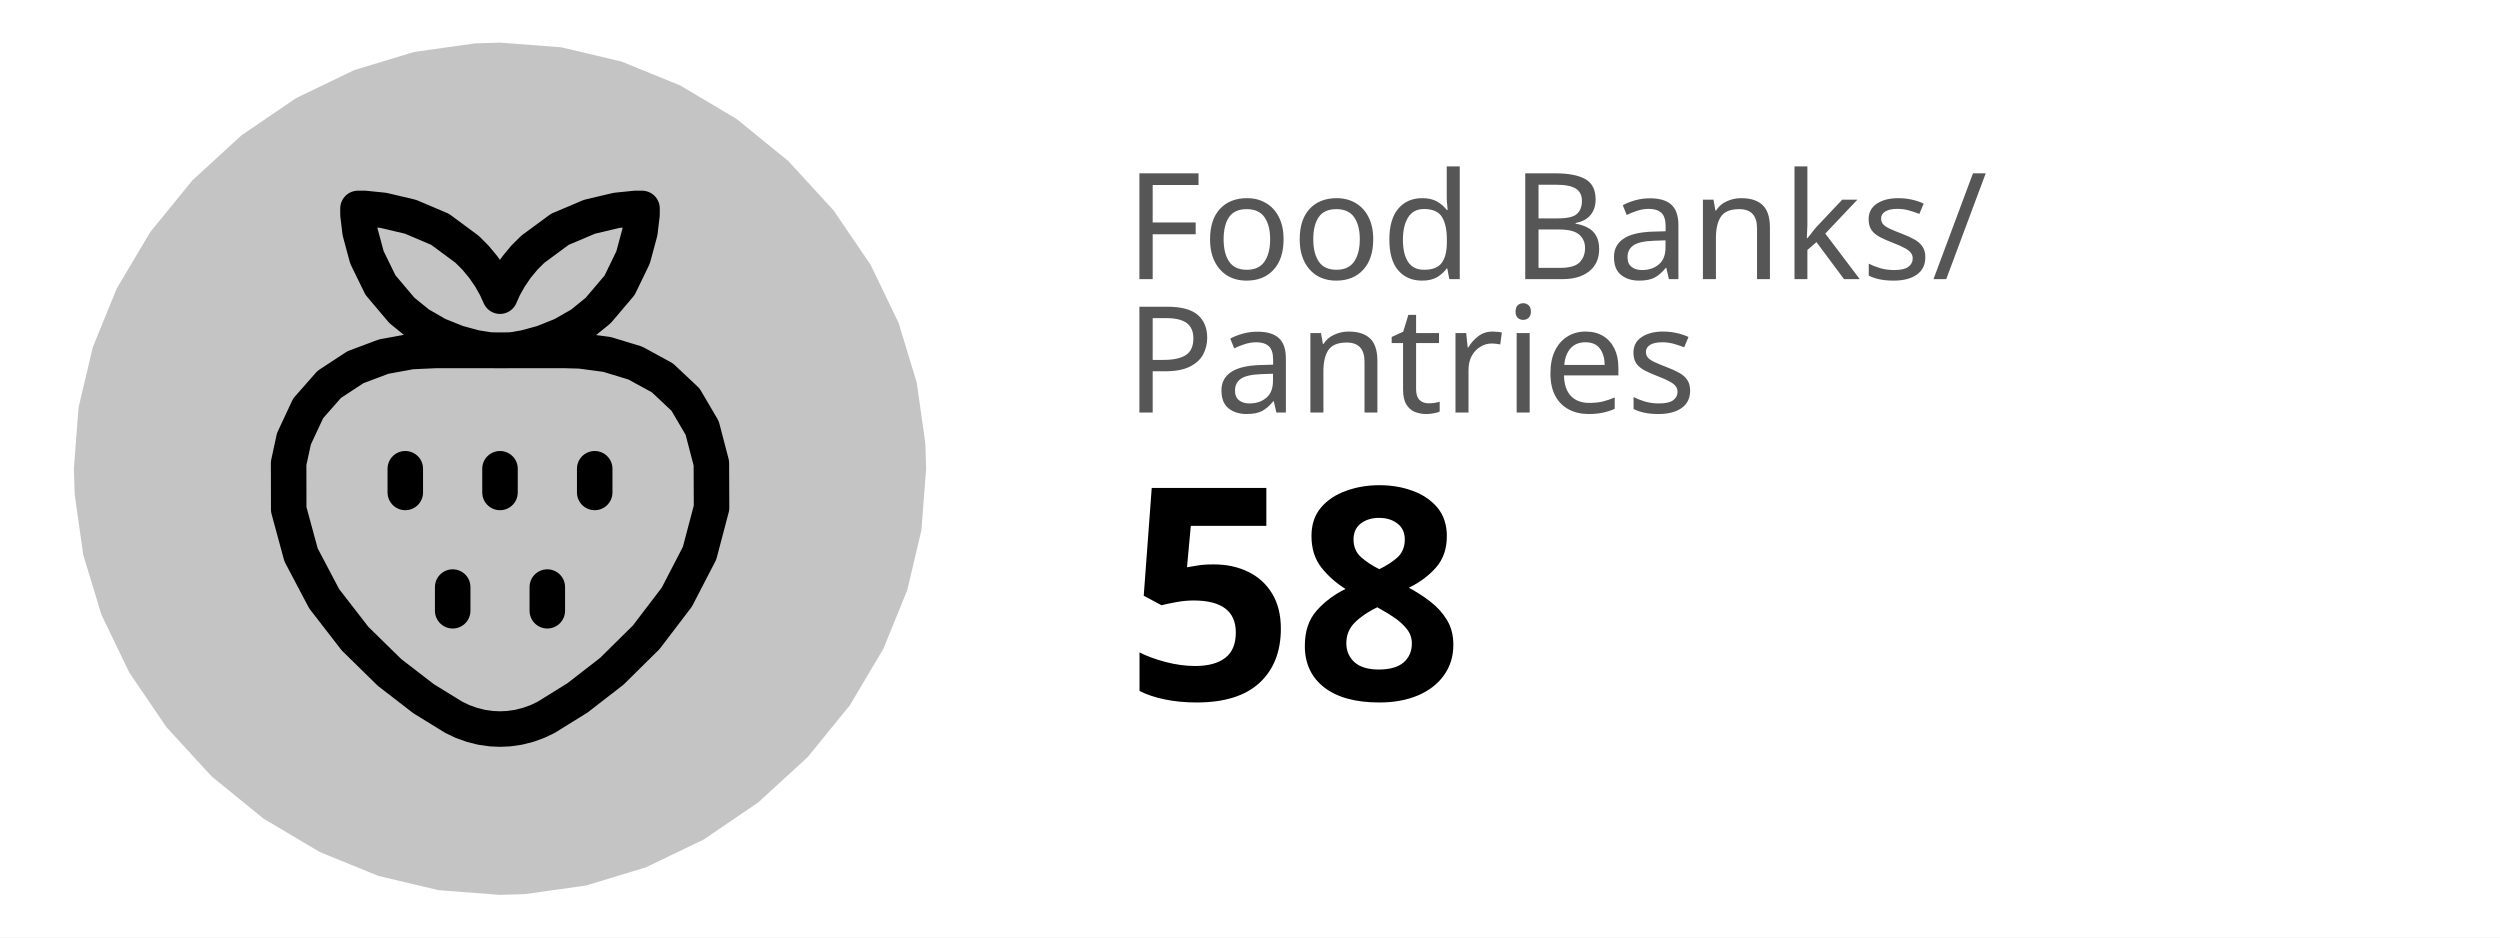
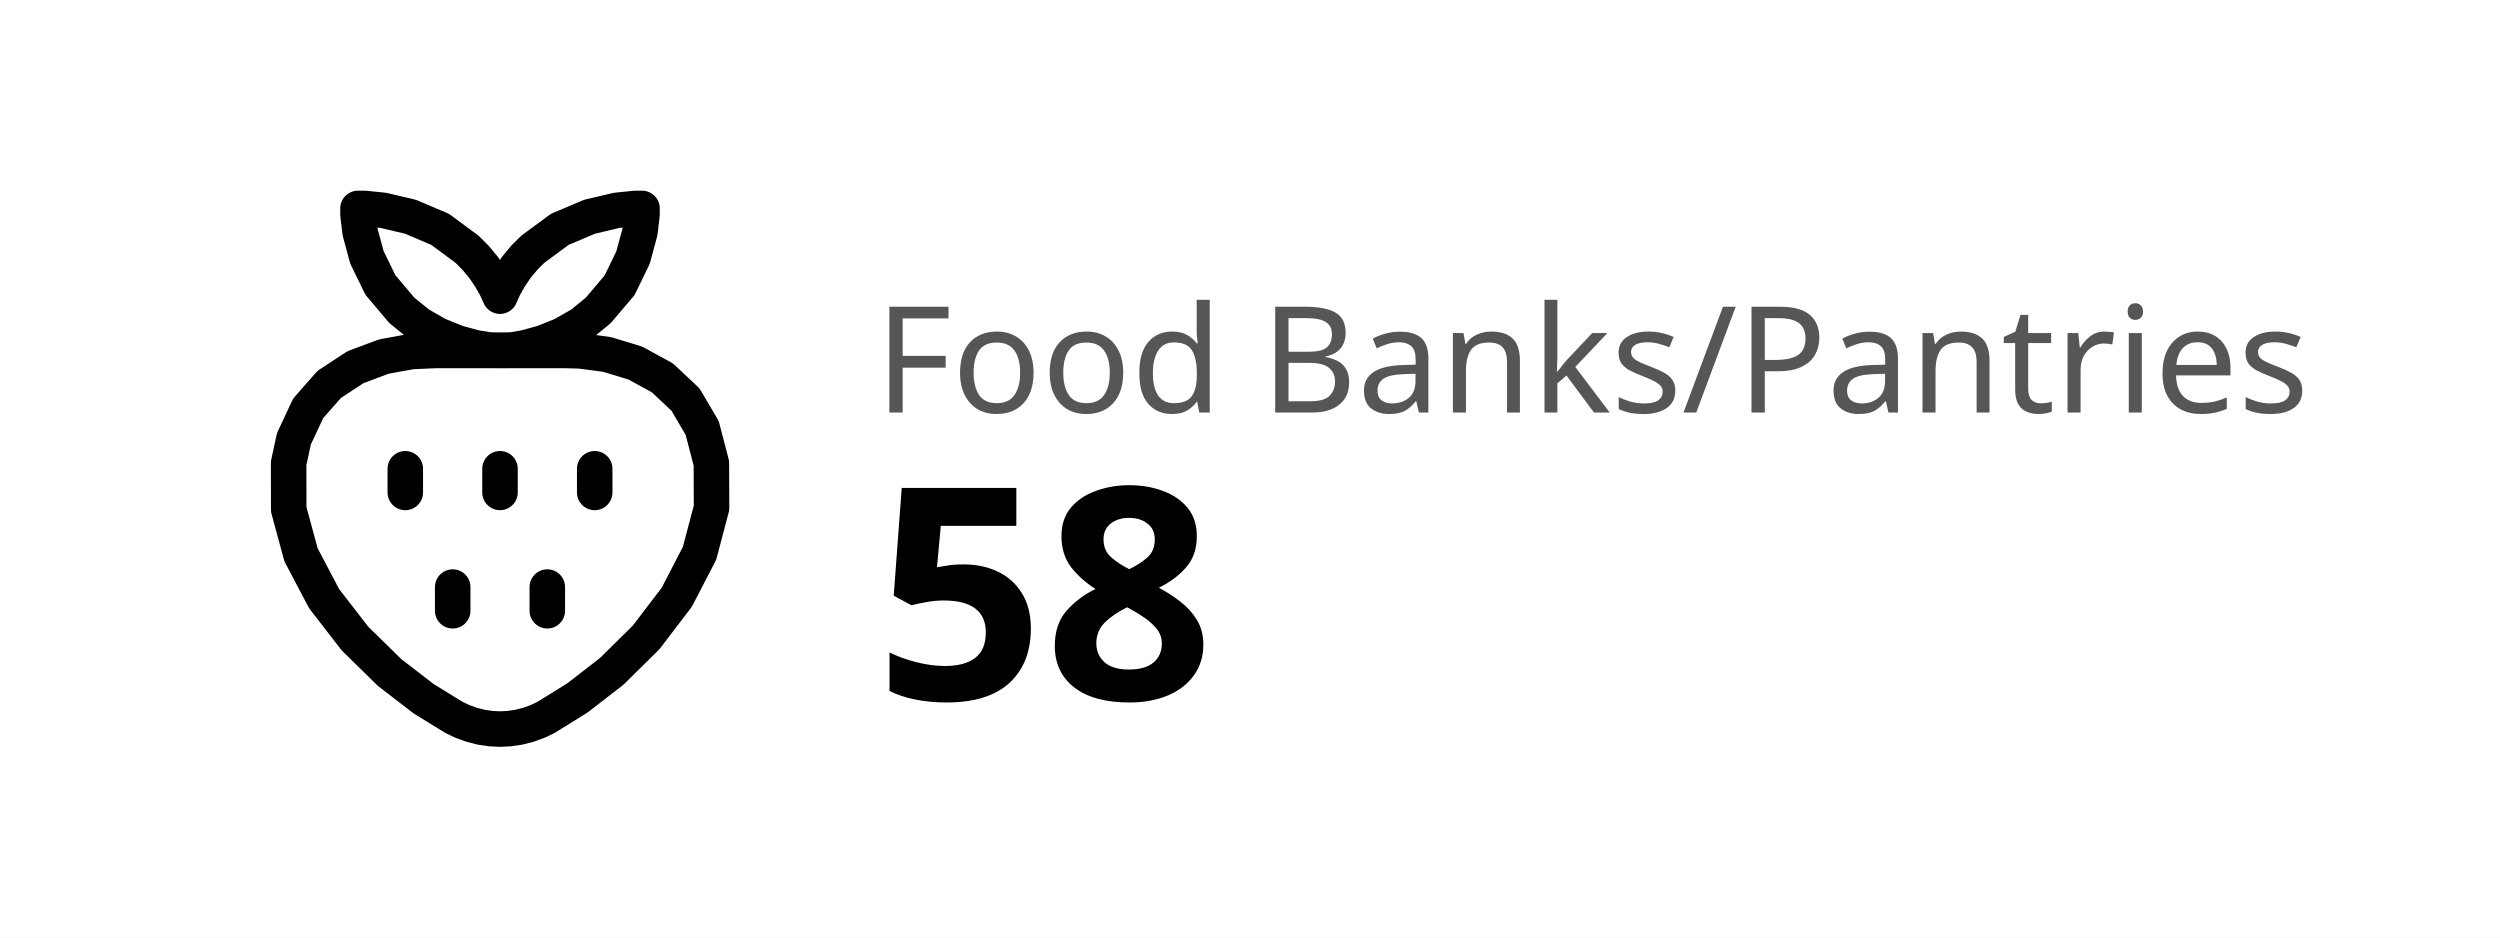
<svg xmlns="http://www.w3.org/2000/svg" class="svglite" width="288.00pt" height="108.00pt" viewBox="0 0 288.00 108.00">
  <defs>
    <style type="text/css">
    .svglite line, .svglite polyline, .svglite polygon, .svglite path, .svglite rect, .svglite circle {
      fill: none;
      stroke: #000000;
      stroke-linecap: round;
      stroke-linejoin: round;
      stroke-miterlimit: 10.00;
    }
  </style>
  </defs>
  <rect width="100%" height="100%" style="stroke: none; fill: #FFFFFF;" />
  <defs>
    <clipPath id="cpMC4wMHwyODguMDB8MC4wMHwxMDguMDA=">
      <rect x="0.00" y="0.00" width="288.00" height="108.00" />
    </clipPath>
  </defs>
  <g clip-path="url(#cpMC4wMHwyODguMDB8MC4wMHwxMDguMDA=)">
-     <text x="129.60" y="32.16" style="font-size: 17.07px; fill: #565656; font-family: Oswald;" textLength="76.33px" lengthAdjust="spacingAndGlyphs">Food Banks/</text>
-     <text x="129.60" y="47.52" style="font-size: 17.07px; fill: #565656; font-family: Oswald;" textLength="51.16px" lengthAdjust="spacingAndGlyphs">Pantries</text>
-     <text x="129.60" y="80.58" style="font-size: 34.14px; font-weight: bold; font-family: Oswald;" textLength="35.17px" lengthAdjust="spacingAndGlyphs">58</text>
+     <text x="100.80" y="47.52" style="font-size: 17.07px; fill: #565656; font-family: Oswald;" textLength="127.50px" lengthAdjust="spacingAndGlyphs">Food Banks/Pantries</text>
+     <text x="100.80" y="80.58" style="font-size: 34.14px; font-weight: bold; font-family: Oswald;" textLength="35.17px" lengthAdjust="spacingAndGlyphs">58</text>
  </g>
  <defs>
    <clipPath id="cpMy42MHwxMTEuNjB8MC4wMHwxMDguMDA=">
      <rect x="3.60" y="0.00" width="108.00" height="108.00" />
    </clipPath>
  </defs>
  <g clip-path="url(#cpMy42MHwxMTEuNjB8MC4wMHwxMDguMDA=)">
-     <polygon points="106.69,54.00 106.69,54.00 106.15,61.07 104.51,68.00 101.75,74.77 97.90,81.25 93.05,87.21 87.36,92.43 81.07,96.71 74.40,99.92 67.52,102.01 60.51,103.00 57.60,103.09 57.60,103.09 50.53,102.55 43.60,100.91 36.83,98.15 30.35,94.30 24.39,89.45 19.17,83.76 14.89,77.47 11.68,70.80 9.59,63.92 8.60,56.91 8.51,54.00 8.51,54.00 9.05,46.93 10.69,40.00 13.45,33.23 17.30,26.75 22.15,20.79 27.84,15.57 34.13,11.29 40.80,8.08 47.68,5.99 54.69,5.00 57.60,4.91 57.60,4.91 64.67,5.45 71.60,7.09 78.37,9.85 84.85,13.70 90.81,18.55 96.03,24.24 100.31,30.53 103.52,37.20 105.61,44.08 106.60,51.09 106.69,54.00 " style="stroke-width: 0.75; stroke: none; fill: #C4C4C4;" />
-     <polyline points="106.69,54.00 106.69,54.00 106.15,61.07 104.51,68.00 101.75,74.77 97.90,81.25 93.05,87.21 87.36,92.43 81.07,96.71 74.40,99.92 67.52,102.01 60.51,103.00 57.60,103.09 57.60,103.09 50.53,102.55 43.60,100.91 36.83,98.15 30.35,94.30 24.39,89.45 19.17,83.76 14.89,77.47 11.68,70.80 9.59,63.92 8.60,56.91 8.51,54.00 8.51,54.00 9.05,46.93 10.69,40.00 13.45,33.23 17.30,26.75 22.15,20.79 27.84,15.57 34.13,11.29 40.80,8.08 47.68,5.99 54.69,5.00 57.60,4.91 57.60,4.91 64.67,5.45 71.60,7.09 78.37,9.85 84.85,13.70 90.81,18.55 96.03,24.24 100.31,30.53 103.52,37.20 105.61,44.08 106.60,51.09 106.69,54.00 106.69,54.00 " style="stroke-width: 0.75; stroke: none;" />
    <polyline points="46.29,35.75 46.29,35.75 48.23,37.33 50.42,38.59 52.69,39.50 54.71,40.05 56.34,40.32 56.34,40.32 56.58,40.34 57.21,40.36 57.99,40.36 58.62,40.35 58.86,40.34 58.86,40.34 60.49,40.06 62.51,39.51 64.78,38.60 66.97,37.35 68.91,35.77 68.91,35.77 71.38,32.86 72.93,29.66 73.72,26.73 73.96,24.71 73.96,24.01 73.96,24.01 73.21,24.01 71.05,24.23 67.91,24.97 64.49,26.42 61.37,28.72 61.37,28.72 60.39,29.70 59.48,30.80 58.69,31.97 58.06,33.09 57.60,34.12 57.60,34.12 57.13,33.09 56.50,31.97 55.70,30.80 54.79,29.70 53.81,28.72 53.81,28.72 50.70,26.42 47.29,24.97 44.15,24.23 41.99,24.01 41.24,24.01 41.24,24.01 41.24,24.71 41.48,26.72 42.27,29.65 43.83,32.84 46.29,35.75 46.29,35.75 " style="stroke-width: 4.09; stroke: none;" />
    <polyline points="46.29,35.75 46.29,35.75 48.23,37.33 50.42,38.59 52.69,39.50 54.71,40.05 56.34,40.32 56.34,40.32 56.58,40.34 57.21,40.36 57.99,40.36 58.62,40.35 58.86,40.34 58.86,40.34 60.49,40.06 62.51,39.51 64.78,38.60 66.97,37.35 68.91,35.77 68.91,35.77 71.38,32.86 72.93,29.66 73.72,26.73 73.96,24.71 73.96,24.01 73.96,24.01 73.21,24.01 71.05,24.23 67.91,24.97 64.49,26.42 61.37,28.72 61.37,28.72 60.39,29.70 59.48,30.80 58.69,31.97 58.06,33.09 57.60,34.12 57.60,34.12 57.13,33.09 56.50,31.97 55.70,30.80 54.79,29.70 53.81,28.72 53.81,28.72 50.70,26.42 47.29,24.97 44.15,24.23 41.99,24.01 41.24,24.01 41.24,24.01 41.24,24.71 41.48,26.72 42.27,29.65 43.83,32.84 46.29,35.75 46.29,35.75 " style="stroke-width: 4.09;" />
    <polyline points="50.23,40.37 50.23,40.37 47.36,40.50 44.20,41.08 40.95,42.30 37.93,44.28 35.50,47.04 33.86,50.55 33.25,53.36 33.25,53.36 33.26,58.69 34.68,63.92 37.34,68.97 40.90,73.57 44.88,77.47 48.81,80.50 52.29,82.64 52.29,82.64 53.25,83.10 54.32,83.49 55.46,83.78 56.57,83.94 57.60,83.99 57.60,83.99 58.63,83.94 59.74,83.78 60.88,83.49 61.95,83.10 62.91,82.64 62.91,82.64 66.52,80.40 70.47,77.34 74.44,73.42 77.97,68.79 80.59,63.73 81.97,58.50 81.95,53.36 81.95,53.36 80.89,49.30 78.97,46.03 76.31,43.53 73.18,41.82 69.92,40.83 66.85,40.42 64.97,40.37 50.23,40.37 " style="stroke-width: 4.09; stroke: none;" />
    <polyline points="50.23,40.37 50.23,40.37 47.36,40.50 44.20,41.08 40.95,42.30 37.93,44.28 35.50,47.04 33.86,50.55 33.25,53.36 33.25,53.36 33.26,58.69 34.68,63.92 37.34,68.97 40.90,73.57 44.88,77.47 48.81,80.50 52.29,82.64 52.29,82.64 53.25,83.10 54.32,83.49 55.46,83.78 56.57,83.94 57.60,83.99 57.60,83.99 58.63,83.94 59.74,83.78 60.88,83.49 61.95,83.10 62.91,82.64 62.91,82.64 66.52,80.40 70.47,77.34 74.44,73.42 77.97,68.79 80.59,63.73 81.97,58.50 81.95,53.36 81.95,53.36 80.89,49.30 78.97,46.03 76.31,43.53 73.18,41.82 69.92,40.83 66.85,40.42 64.97,40.37 50.23,40.37 " style="stroke-width: 4.09;" />
    <polyline points="57.60,54.00 57.60,56.73 57.60,54.00 " style="stroke-width: 4.09; stroke: none;" />
    <polyline points="57.60,54.00 57.60,56.73 " style="stroke-width: 4.09;" />
    <polyline points="52.15,67.63 52.15,70.36 52.15,67.63 " style="stroke-width: 4.09; stroke: none;" />
    <polyline points="52.15,67.63 52.15,70.36 " style="stroke-width: 4.09;" />
    <polyline points="63.05,67.63 63.05,70.36 63.05,67.63 " style="stroke-width: 4.09; stroke: none;" />
    <polyline points="63.05,67.63 63.05,70.36 " style="stroke-width: 4.09;" />
    <polyline points="46.69,54.00 46.69,56.73 46.69,54.00 " style="stroke-width: 4.09; stroke: none;" />
    <polyline points="46.69,54.00 46.69,56.73 " style="stroke-width: 4.09;" />
    <polyline points="68.51,54.00 68.51,56.73 68.51,54.00 " style="stroke-width: 4.09; stroke: none;" />
    <polyline points="68.51,54.00 68.51,56.73 " style="stroke-width: 4.09;" />
  </g>
  <g clip-path="url(#cpMC4wMHwyODguMDB8MC4wMHwxMDguMDA=)">
</g>
</svg>
